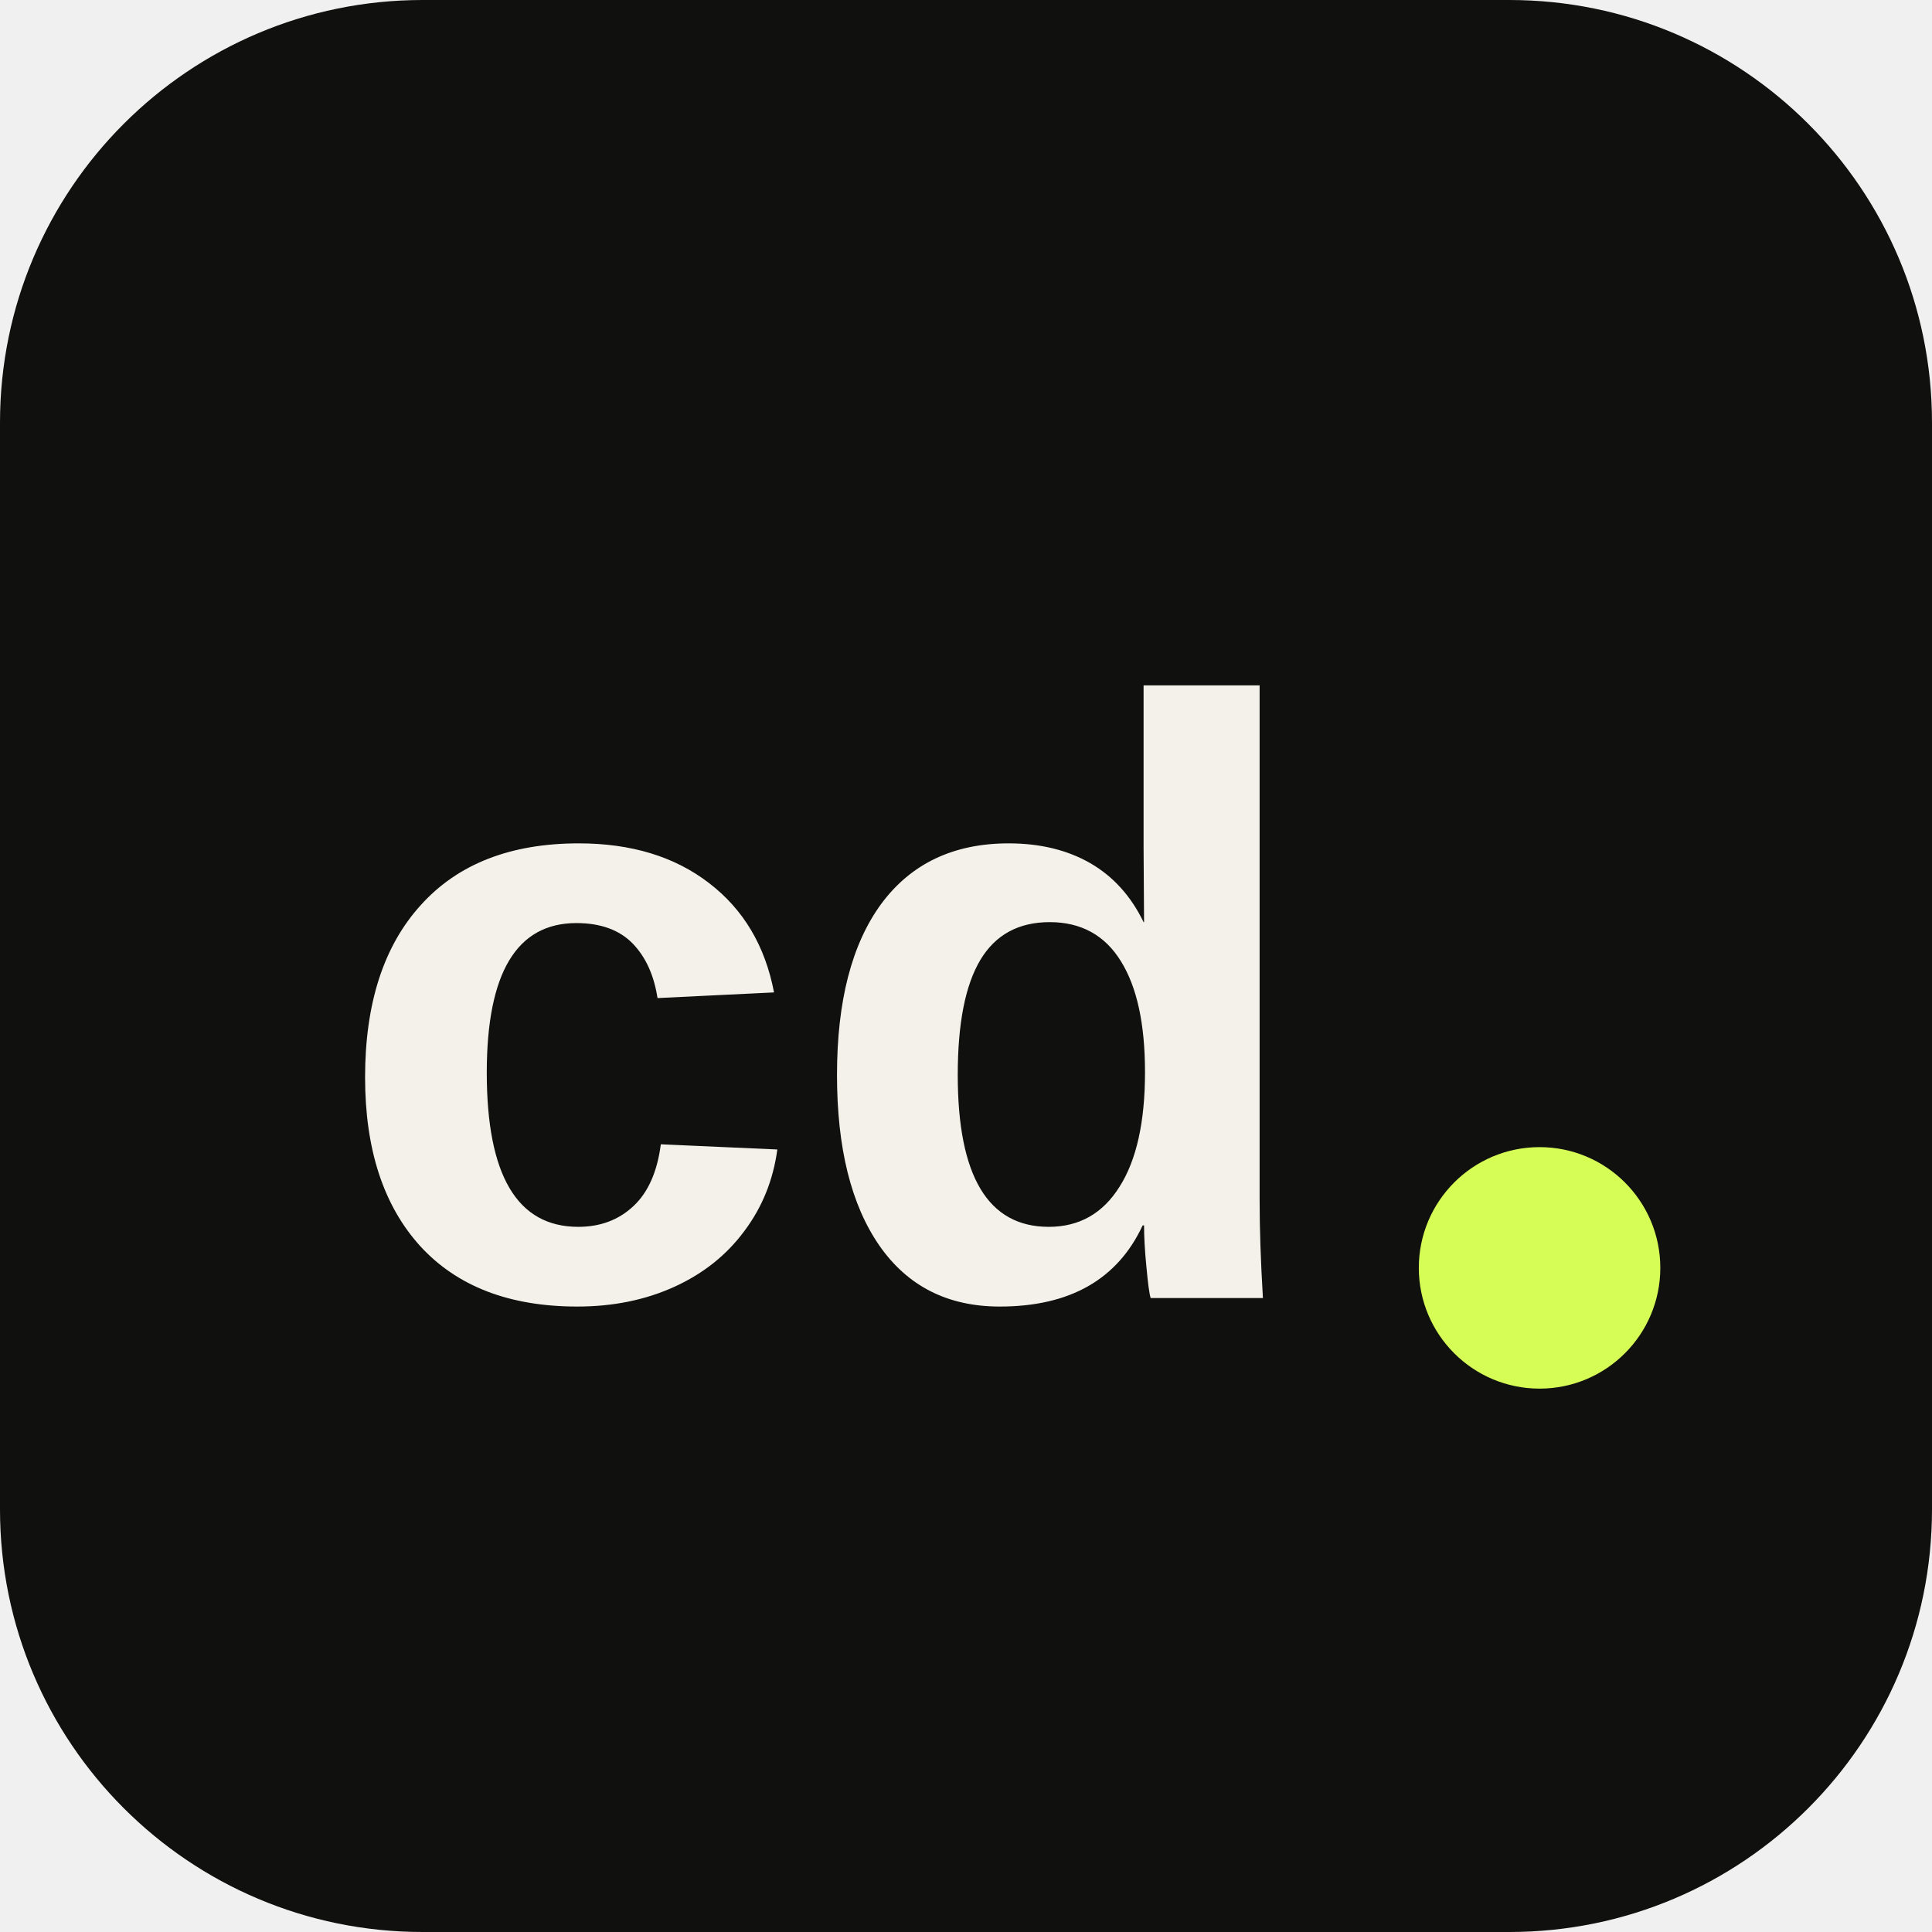
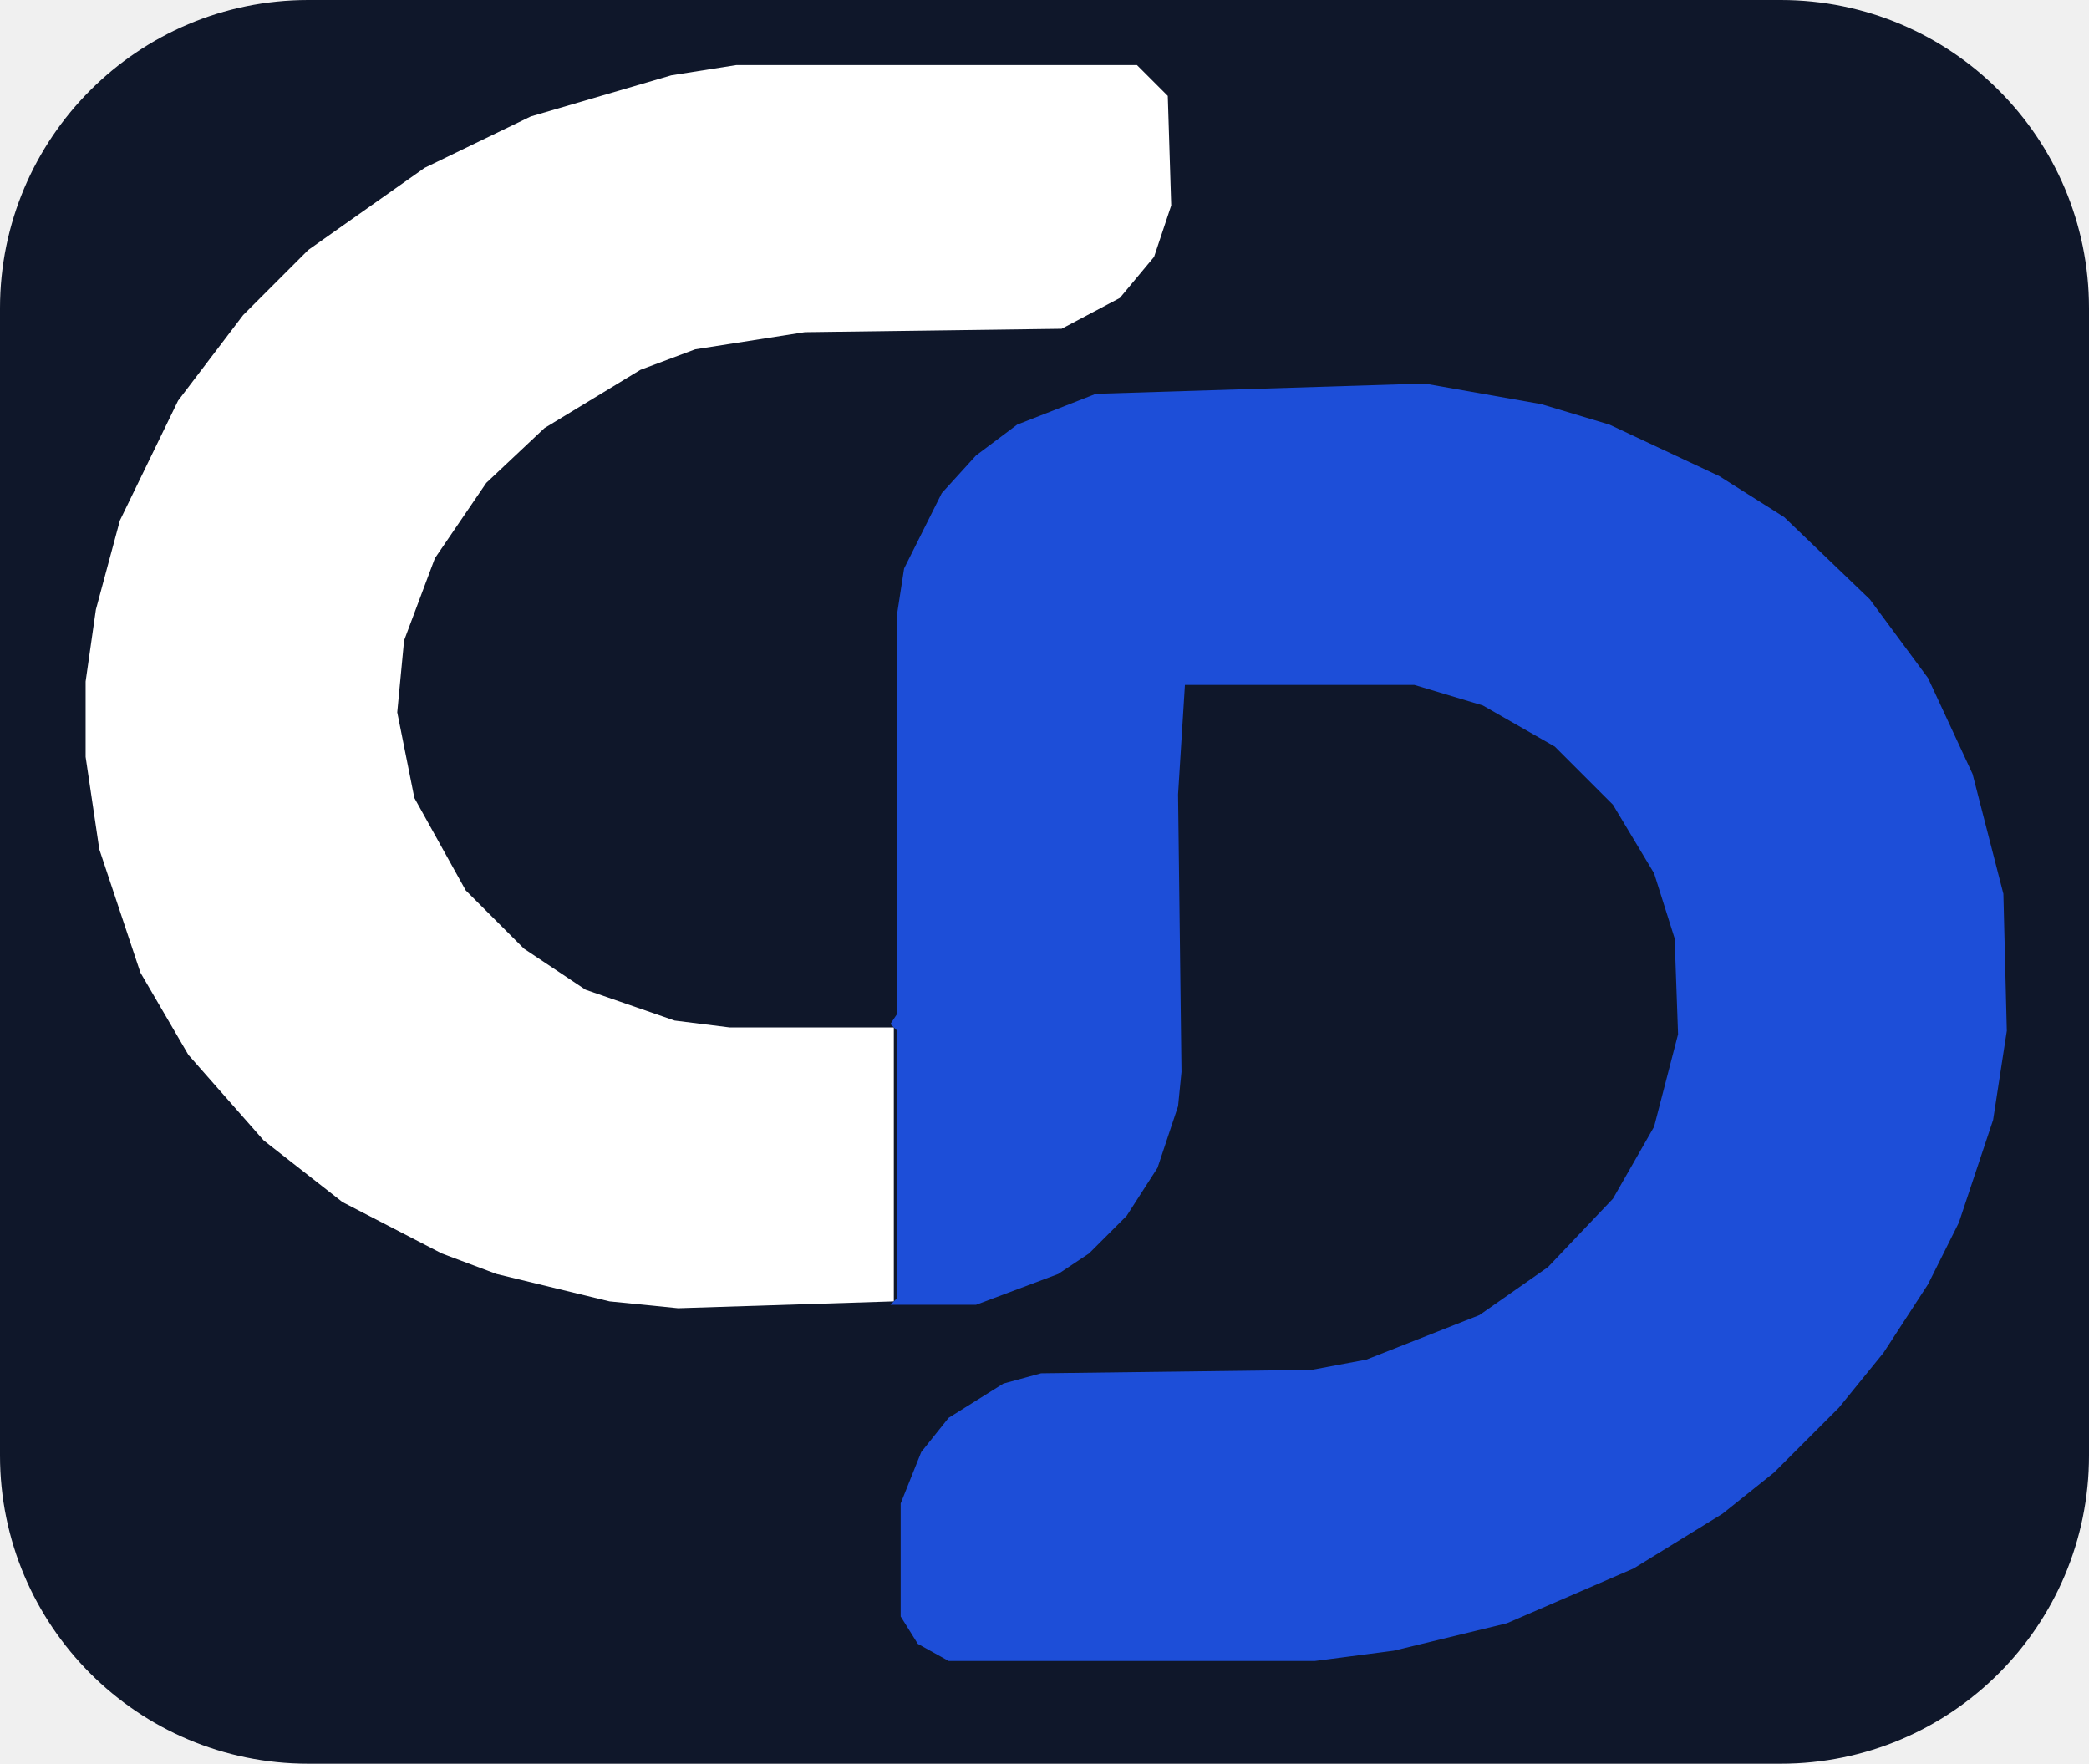
- <svg xmlns="http://www.w3.org/2000/svg" viewBox="0 0 64 64">
-   <rect width="64" height="64" rx="14" fill="#10110e" />
-   <text x="11" y="43" fill="#f3f1e9" font-family="Arial, sans-serif" font-size="28" font-weight="700">cd</text>
-   <circle cx="51" cy="42" r="4" fill="#d6fc56" />
+ <svg xmlns="http://www.w3.org/2000/svg" viewBox="0 0 610 515">
+   <rect width="610" height="515" rx="90" fill="#0F172A" />
+   <g id="CD-B3-monograma" aria-label="Monograma CD B.3">
+     <path id="C" fill="#FFFFFF" d="M 332,19 L 215,19 L 196,22 L 155,34 L 124,49 L 90,73 L 71,92 L 52,117 L 35,152 L 28,178 L 25,199 L 25,221 L 29,248 L 41,284 L 55,308 L 77,333 L 100,351 L 129,366 L 145,372 L 178,380 L 198,382 L 261,380 L 261,300 L 213,300 L 197,298 L 171,289 L 153,277 L 136,260 L 121,233 L 116,208 L 118,187 L 127,163 L 142,141 L 159,125 L 187,108 L 203,102 L 235,97 L 310,96 L 327,87 L 337,75 L 342,60 L 341,28 Z" />
+     <path id="D" fill="#1D4ED8" d="M 521,151 L 502,139 L 470,124 L 450,118 L 416,112 L 320,115 L 297,124 L 285,133 L 275,144 L 264,166 L 262,179 L 262,296 L 260,299 L 262,301 L 262,379 L 260,381 L 285,381 L 309,372 L 318,366 L 329,355 L 338,341 L 344,323 L 345,313 L 344,232 L 346,200 L 413,200 L 433,206 L 454,218 L 471,235 L 483,255 L 489,274 L 490,302 L 483,329 L 471,350 L 452,370 L 432,384 L 399,397 L 383,400 L 304,401 L 293,404 L 277,414 L 269,424 L 263,439 L 263,472 L 268,480 L 277,485 L 384,485 L 407,482 L 440,474 L 477,458 L 503,442 L 518,430 L 537,411 L 550,395 L 563,375 L 572,357 L 582,327 L 586,301 L 585,261 L 576,226 L 563,198 L 546,175 Z" />
+   </g>
</svg>
